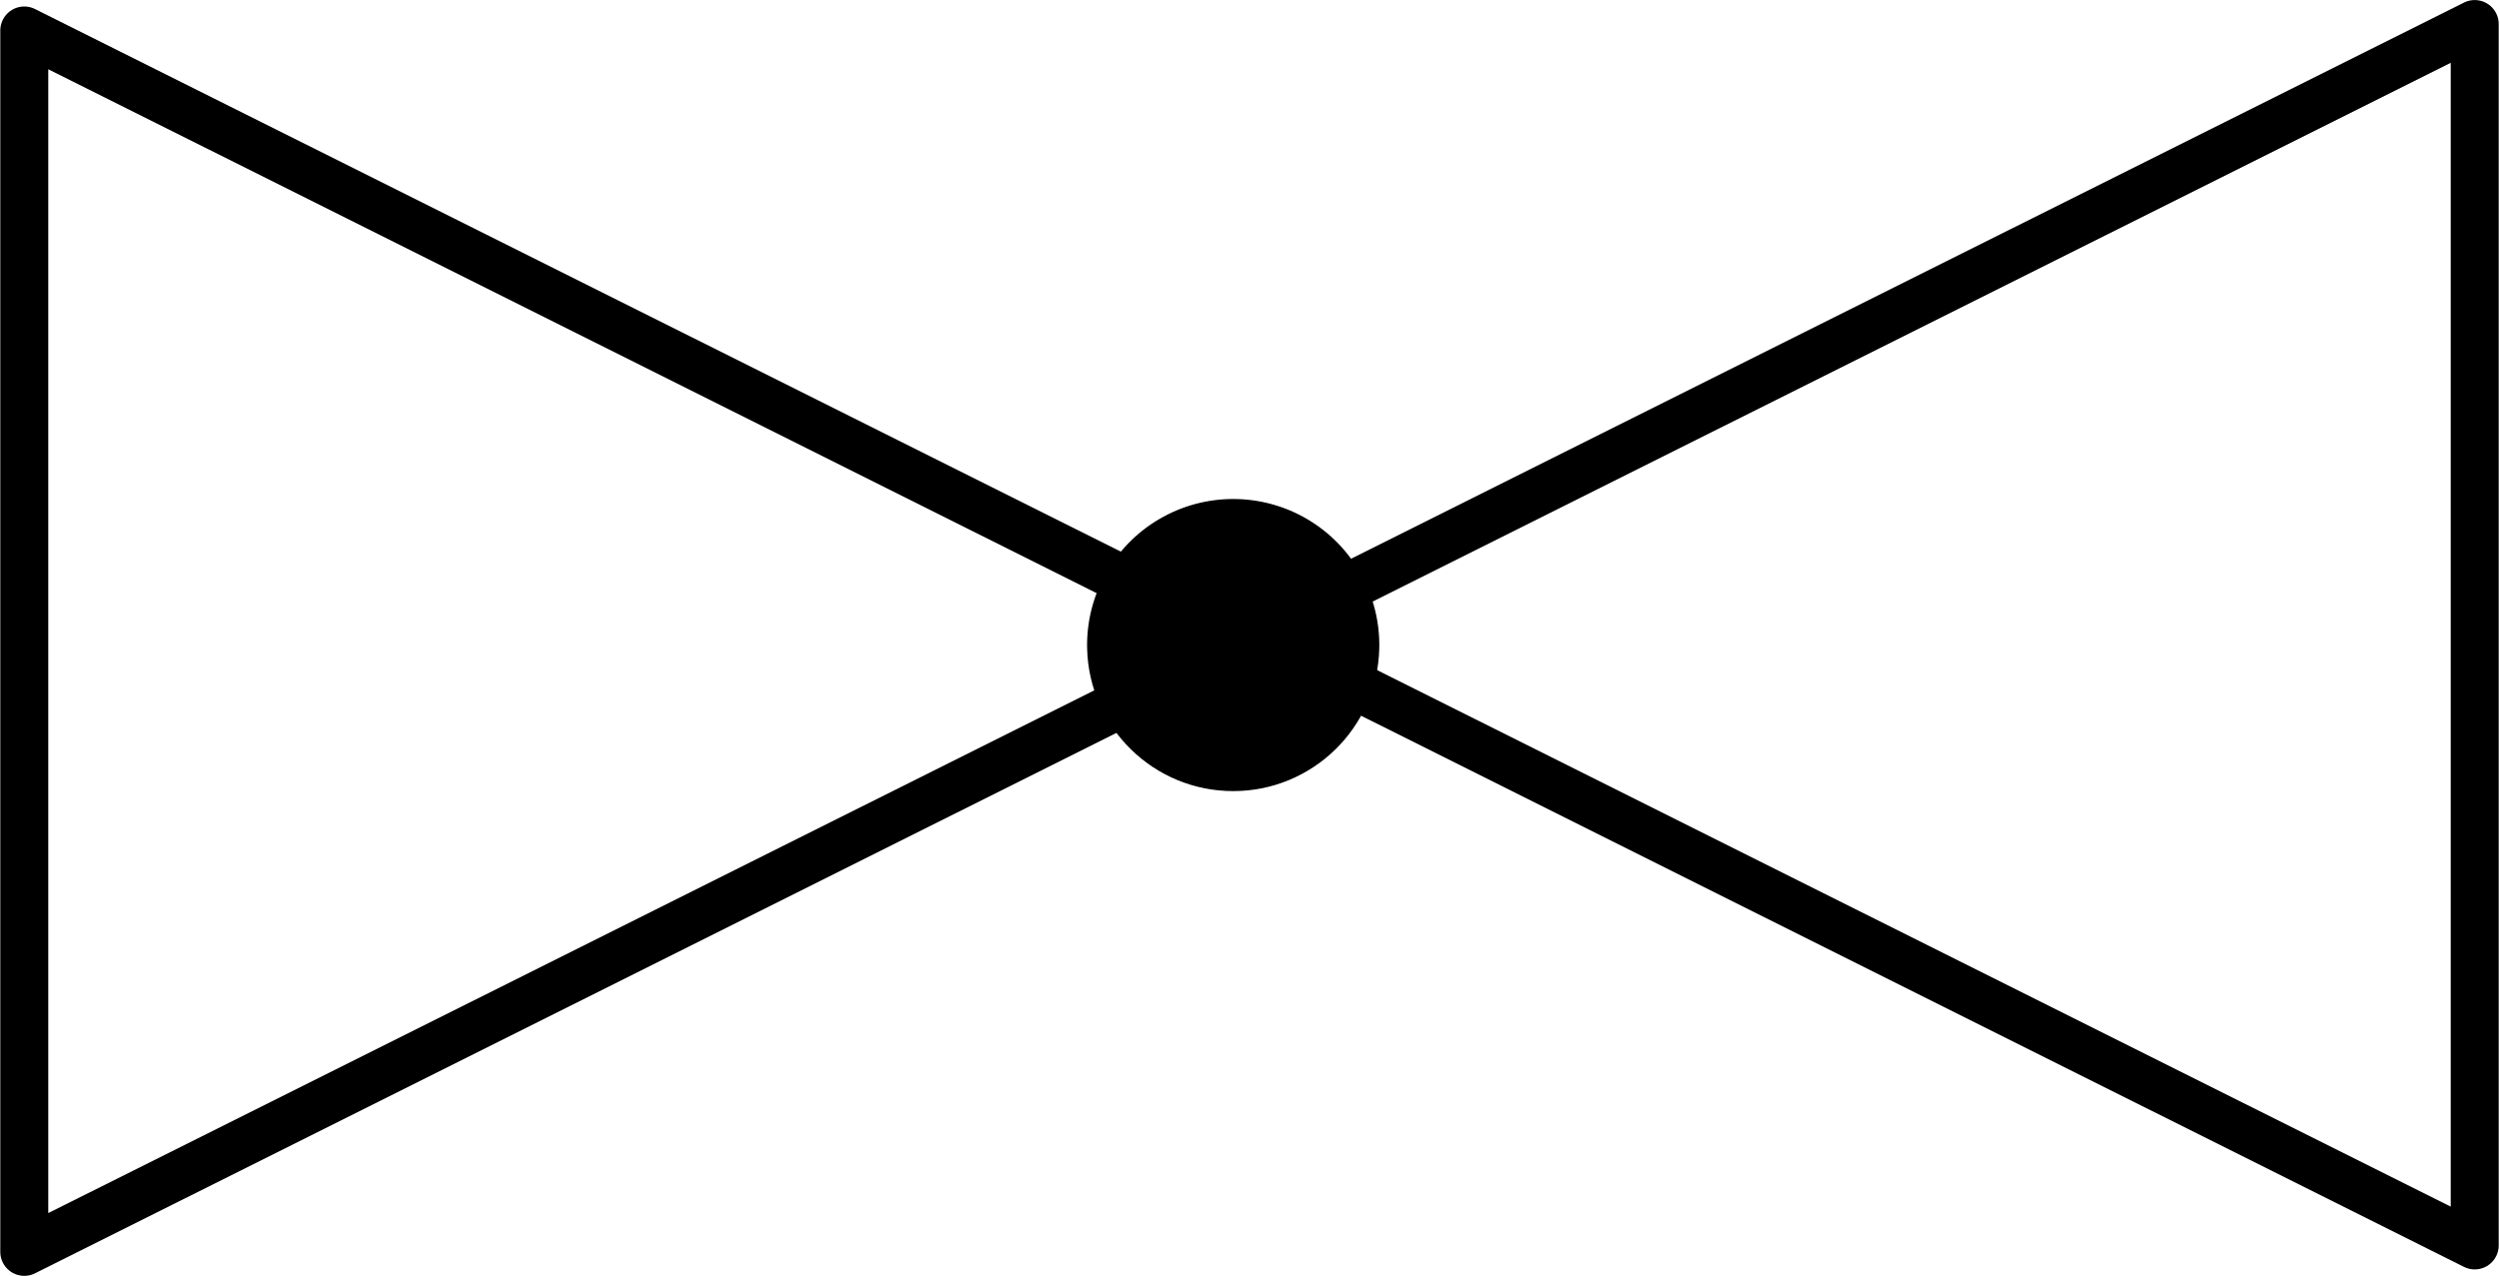
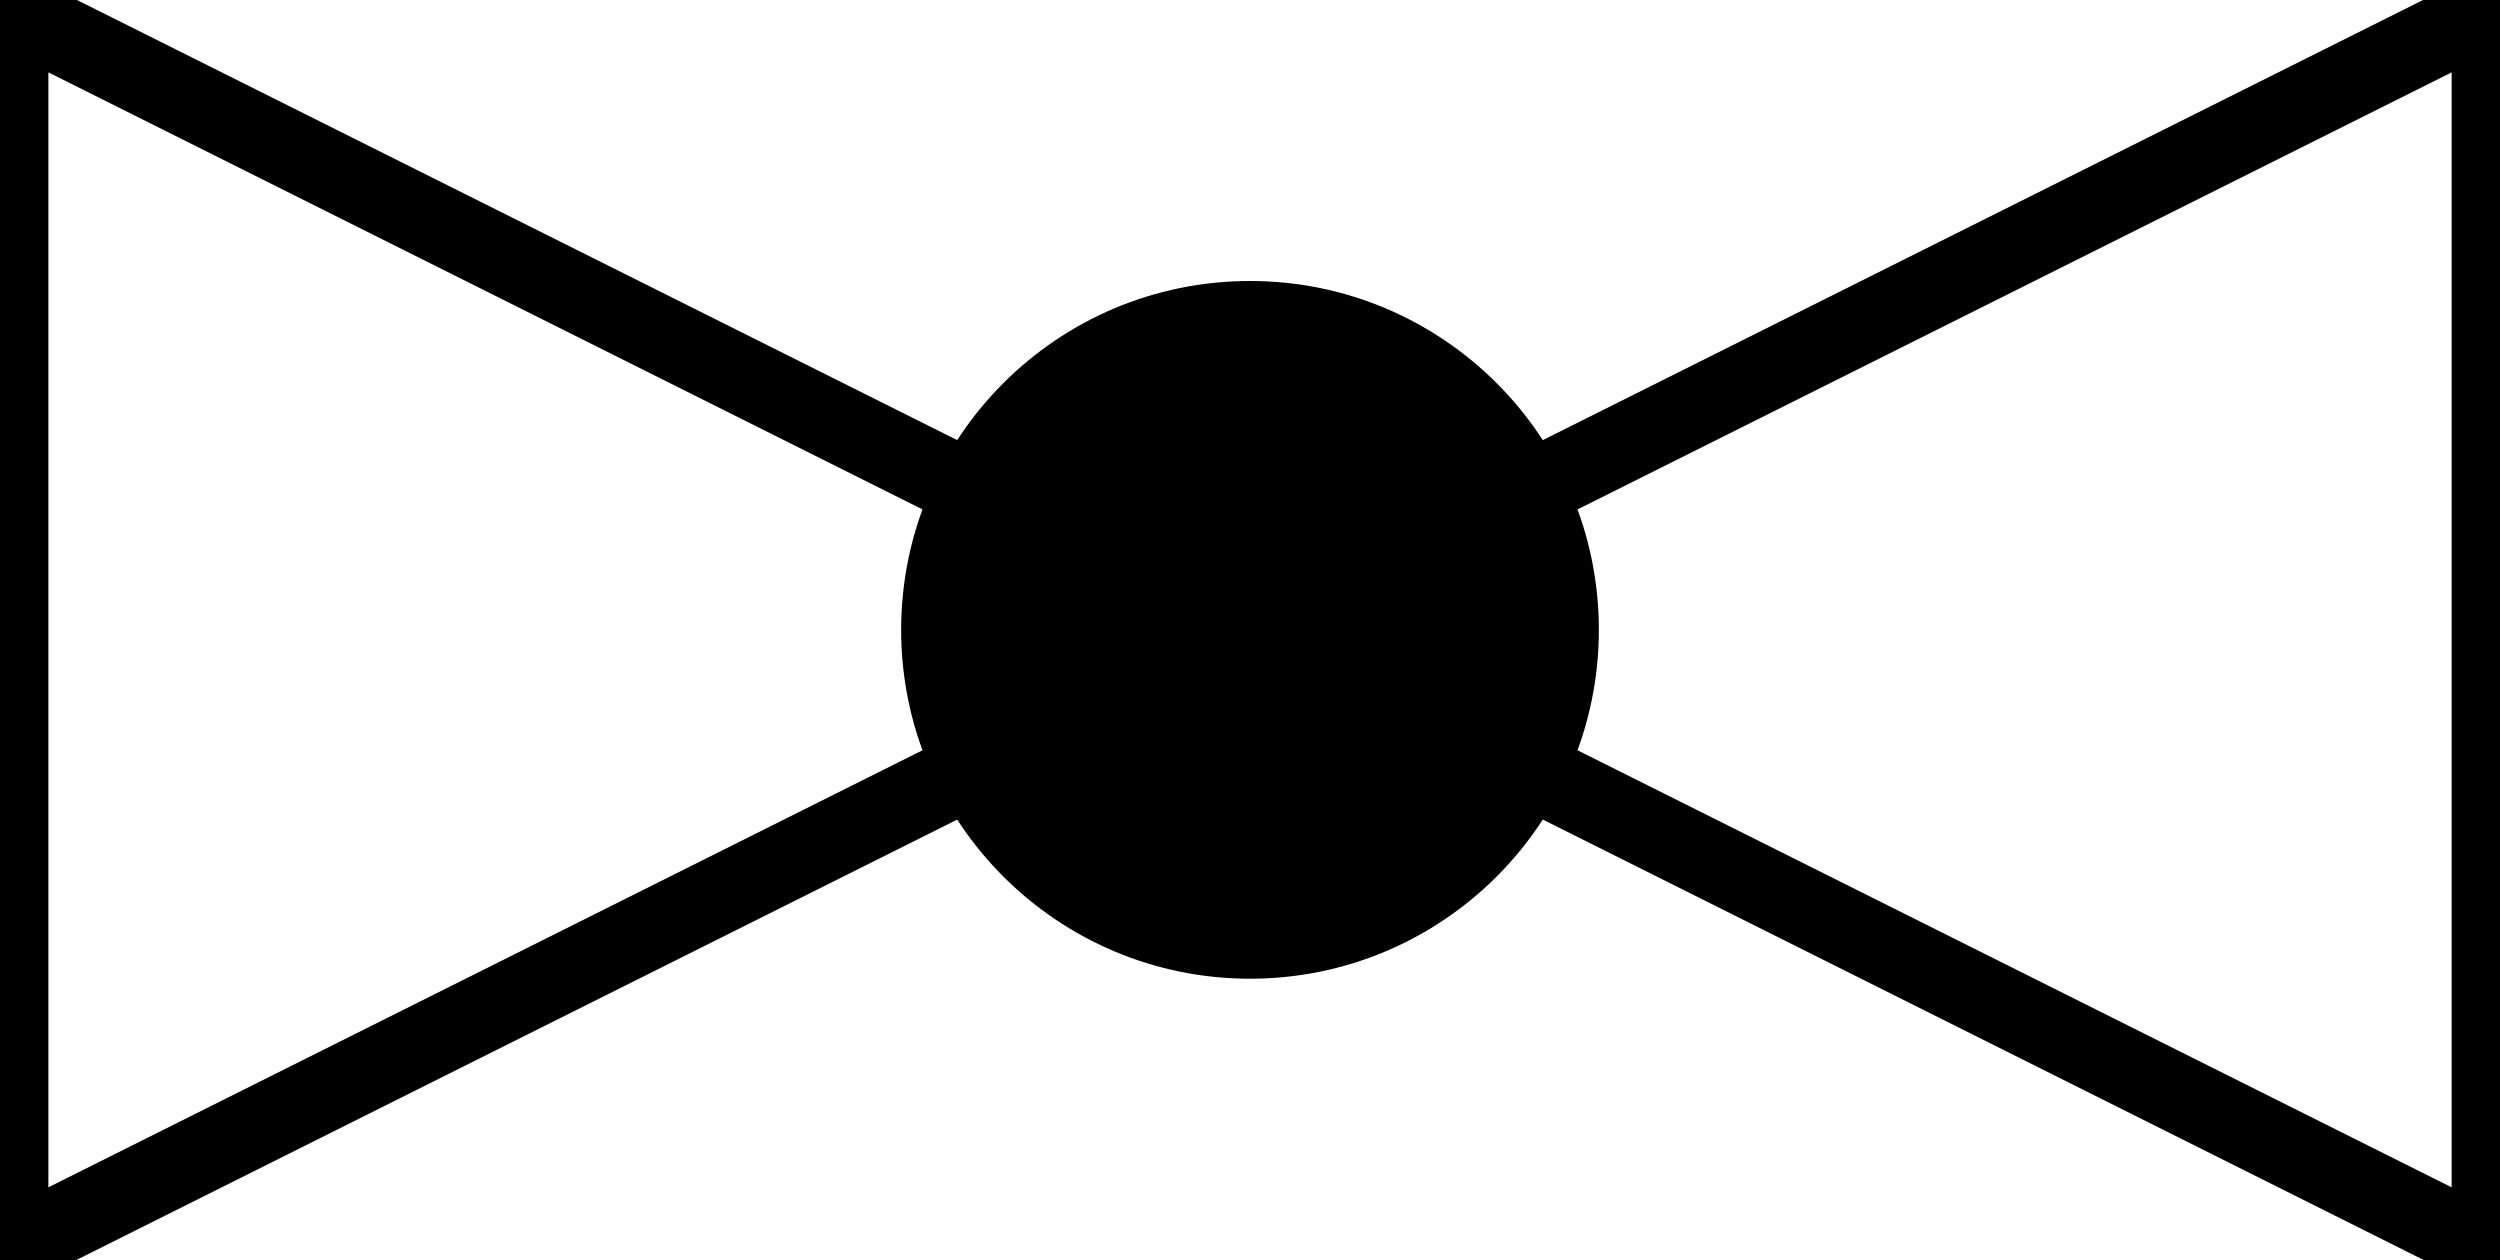
- <svg xmlns="http://www.w3.org/2000/svg" xmlns:ns1="http://schemas.microsoft.com/visio/2003/SVGExtensions/" width="1.627in" height="0.831in" viewBox="0 0 117.16 59.857" xml:space="preserve" color-interpolation-filters="sRGB" class="st3">
-   <ns1:documentProperties ns1:langID="2057" ns1:metric="true" ns1:viewMarkup="false" />
-   <style type="text/css">
- 	
- 		.st1 {fill:none;stroke:#000000;stroke-linecap:round;stroke-linejoin:round;stroke-width:2.25}
- 		.st2 {fill:#000000;stroke:#000000;stroke-linecap:round;stroke-linejoin:round;stroke-width:0.24}
- 		.st3 {fill:none;fill-rule:evenodd;font-size:12px;overflow:visible;stroke-linecap:square;stroke-miterlimit:3}
- 	
- 	</style>
-   <g ns1:mID="0" ns1:index="1" ns1:groupContext="foregroundPage">
-     <ns1:pageProperties ns1:drawingScale="0.0393701" ns1:pageScale="0.0393701" ns1:drawingUnits="24" ns1:shadowOffsetX="8.50394" ns1:shadowOffsetY="-8.50394" />
-     <ns1:layer ns1:name="Symbol" ns1:index="0" />
-     <g id="shape1406-1" ns1:mID="1406" ns1:groupContext="shape" ns1:layerMember="0" transform="translate(60.9823,1.4298) rotate(90)">
-       <ns1:userDefs>
-         <ns1:ud ns1:nameU="visVersion" ns1:val="VT0(15):26" />
-         <ns1:ud ns1:nameU="visMasterStencil" ns1:prompt="" ns1:val="VT4(Basic_M.vssx)" />
-       </ns1:userDefs>
-       <path d="M57.3 59.86 L28.65 2.55 L0 59.86 L57.3 59.86 Z" class="st1" />
+ <svg xmlns="http://www.w3.org/2000/svg" version="1.1" width="34.129mm" height="17.197mm" viewBox="-0.031 -0.031 8.062 4.062">
+   <defs vector-effect="non-scaling-stroke" />
+   <g>
+     <g id="cell-__6hd54pacrSICpGixCx-0" layer="Symbol">
+       <path fill="#000000" stroke="rgb(0, 0, 0)" pointer-events="all" d="M3 2a1 1 0 1 0 2 0 1 1 0 1 0-2 0" stroke-width="0.25" stroke-linecap="round" stroke-linejoin="round" />
    </g>
-     <g id="shape1412-3" ns1:mID="1412" ns1:groupContext="shape" ns1:layerMember="0" transform="translate(56.1775,58.4275) rotate(-90)">
-       <ns1:userDefs>
-         <ns1:ud ns1:nameU="visVersion" ns1:val="VT0(15):26" />
-         <ns1:ud ns1:nameU="visMasterStencil" ns1:prompt="" ns1:val="VT4(Basic_M.vssx)" />
-       </ns1:userDefs>
-       <path d="M57.3 59.86 L28.65 2.55 L0 59.86 L57.3 59.86 Z" class="st1" />
+     <g id="cell-RnfLC_OCD_TFDwc1yJpn-1" layer="Symbol">
+       <path d="M8 4L4 2 8 0Z" fill="none" stroke="rgb(0, 0, 0)" stroke-miterlimit="10" pointer-events="all" stroke-width="0.25" stroke-linecap="round" stroke-linejoin="round" />
    </g>
-     <g id="shape1421-5" ns1:mID="1421" ns1:groupContext="shape" ns1:layerMember="0" transform="translate(51.0856,-22.7041)">
-       <ns1:userDefs>
-         <ns1:ud ns1:nameU="visVersion" ns1:val="VT0(15):26" />
-         <ns1:ud ns1:nameU="visMasterStencil" ns1:prompt="" ns1:val="VT4(Basic_M.vssx)" />
-       </ns1:userDefs>
-       <path d="M0 53.13 A6.732 6.732 0 1 1 13.46 53.13 A6.732 6.732 0 0 1 0 53.13 Z" class="st2" />
+     <g id="cell-RnfLC_OCD_TFDwc1yJpn-0" layer="Symbol">
+       <path d="M0 0L4 2 0 4Z" fill="none" stroke="rgb(0, 0, 0)" stroke-miterlimit="10" pointer-events="all" stroke-width="0.25" stroke-linecap="round" stroke-linejoin="round" />
    </g>
  </g>
</svg>
